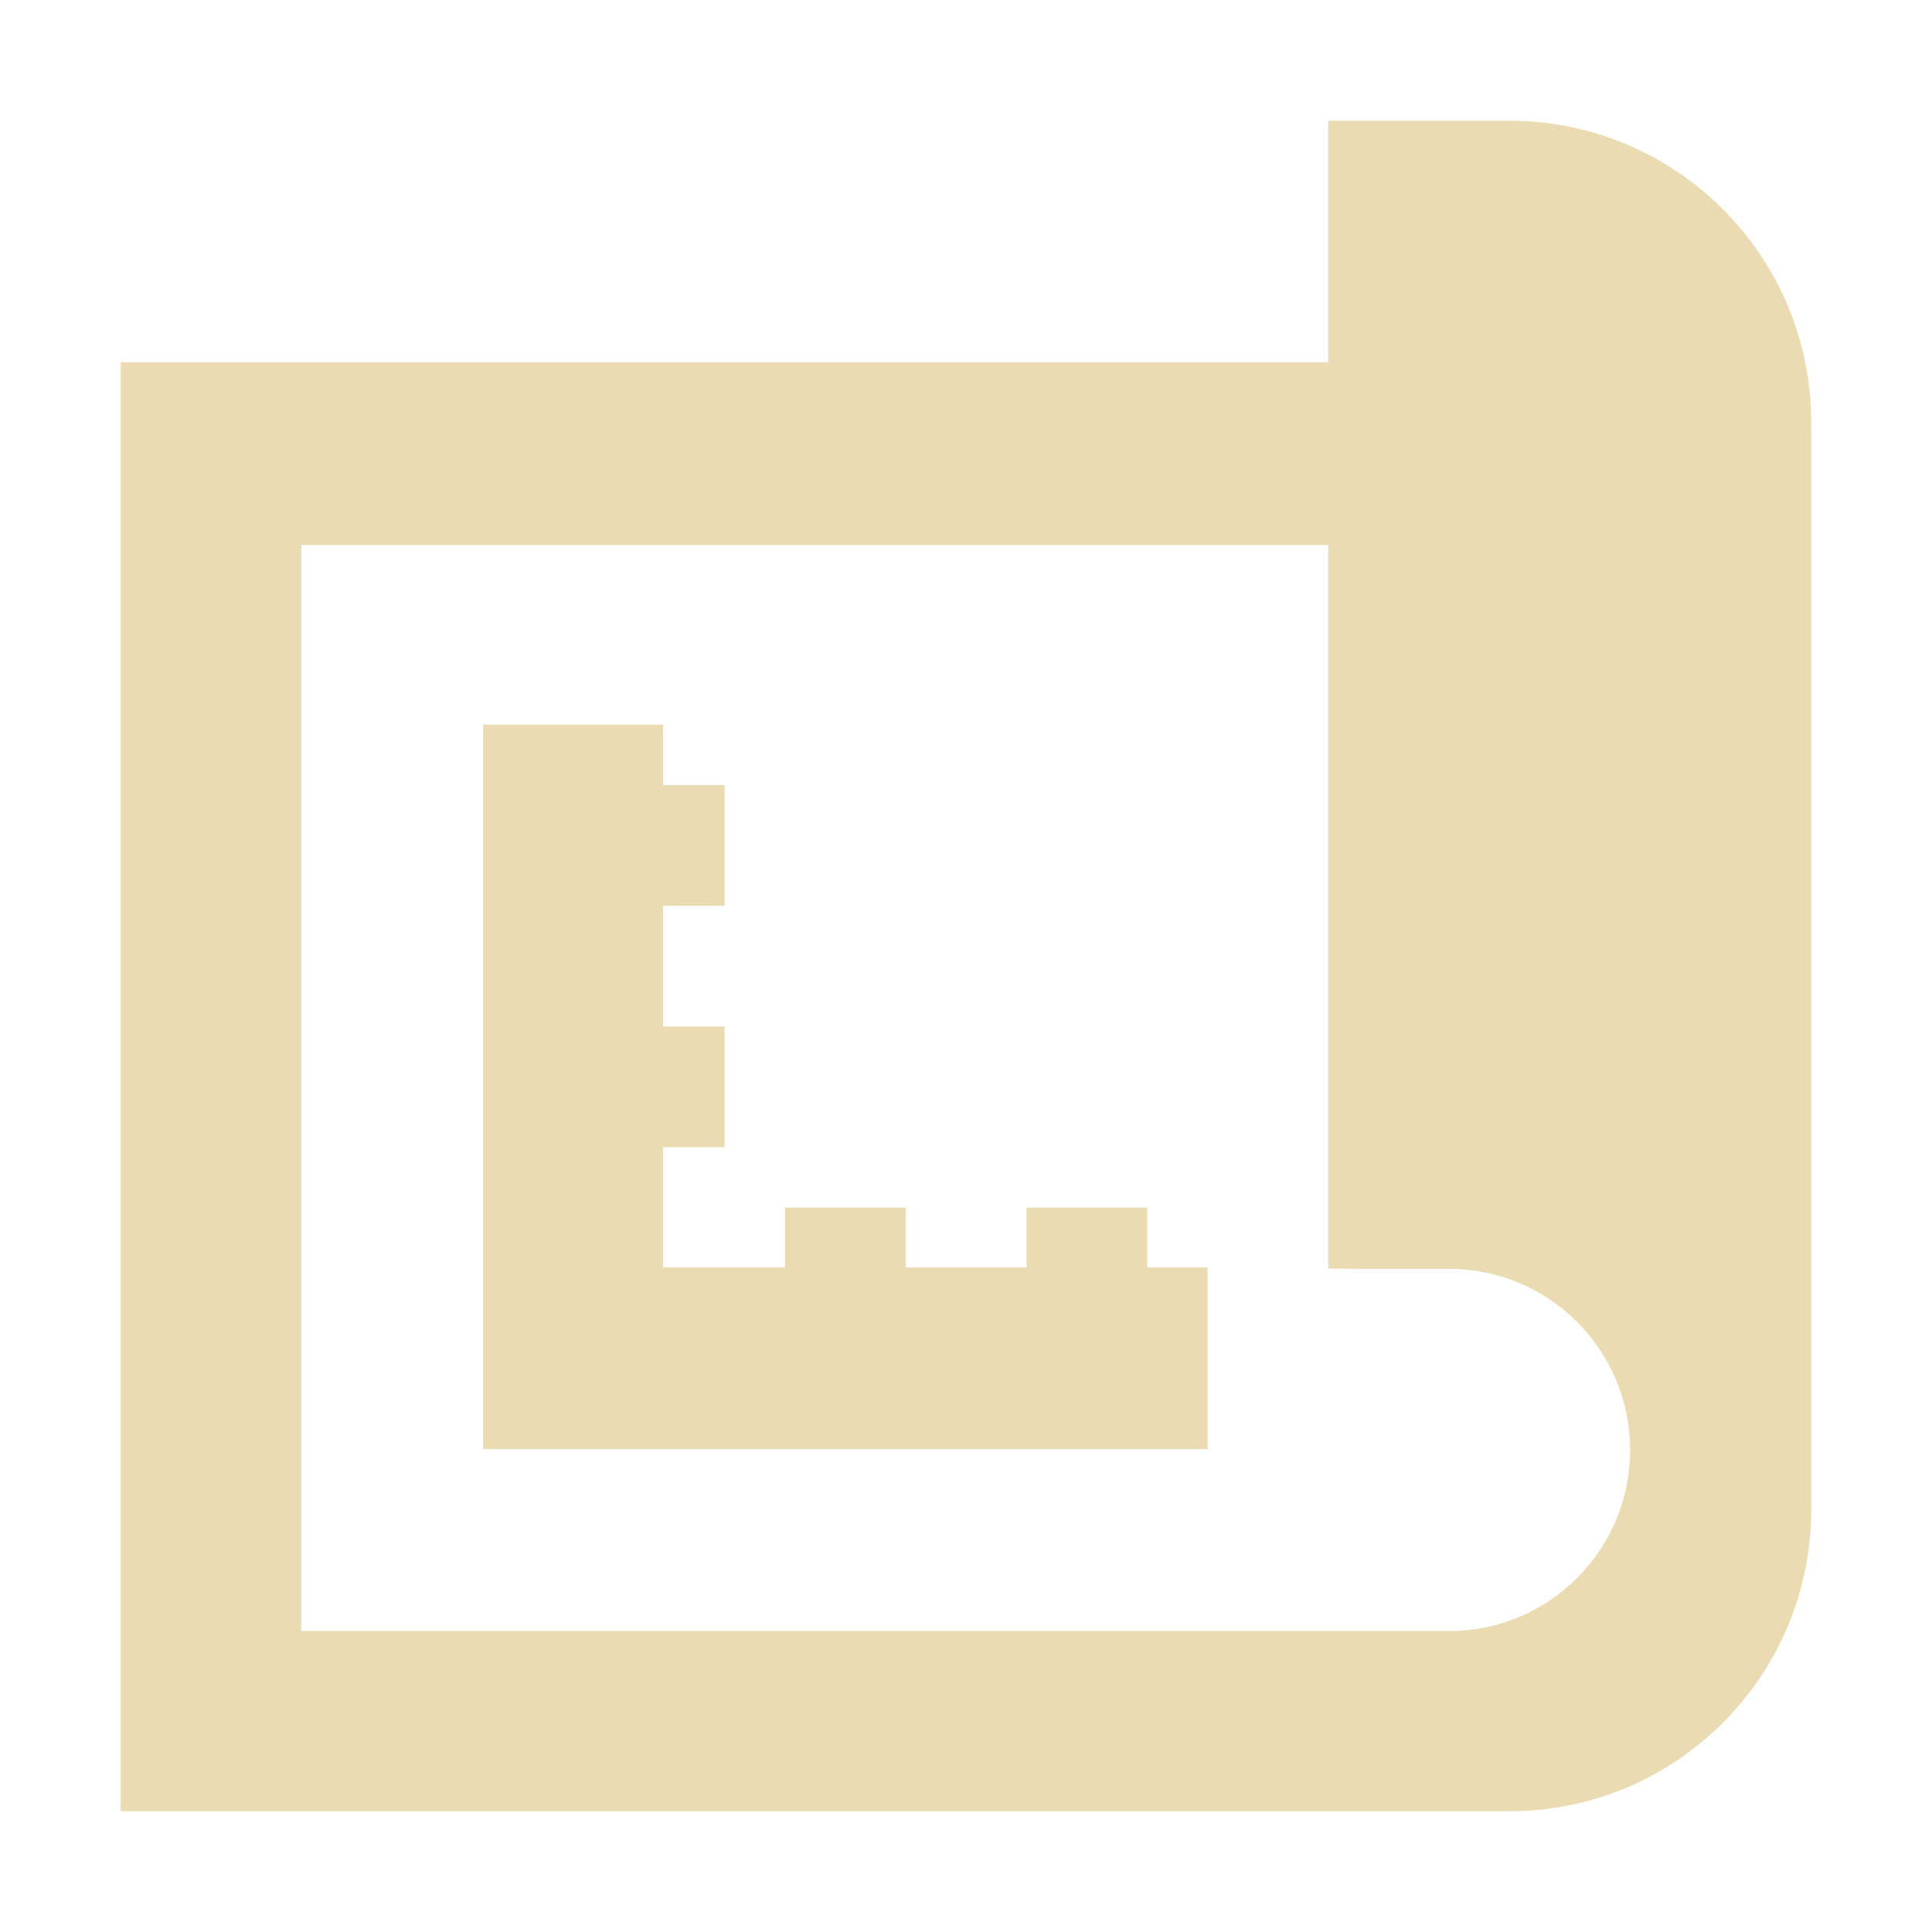
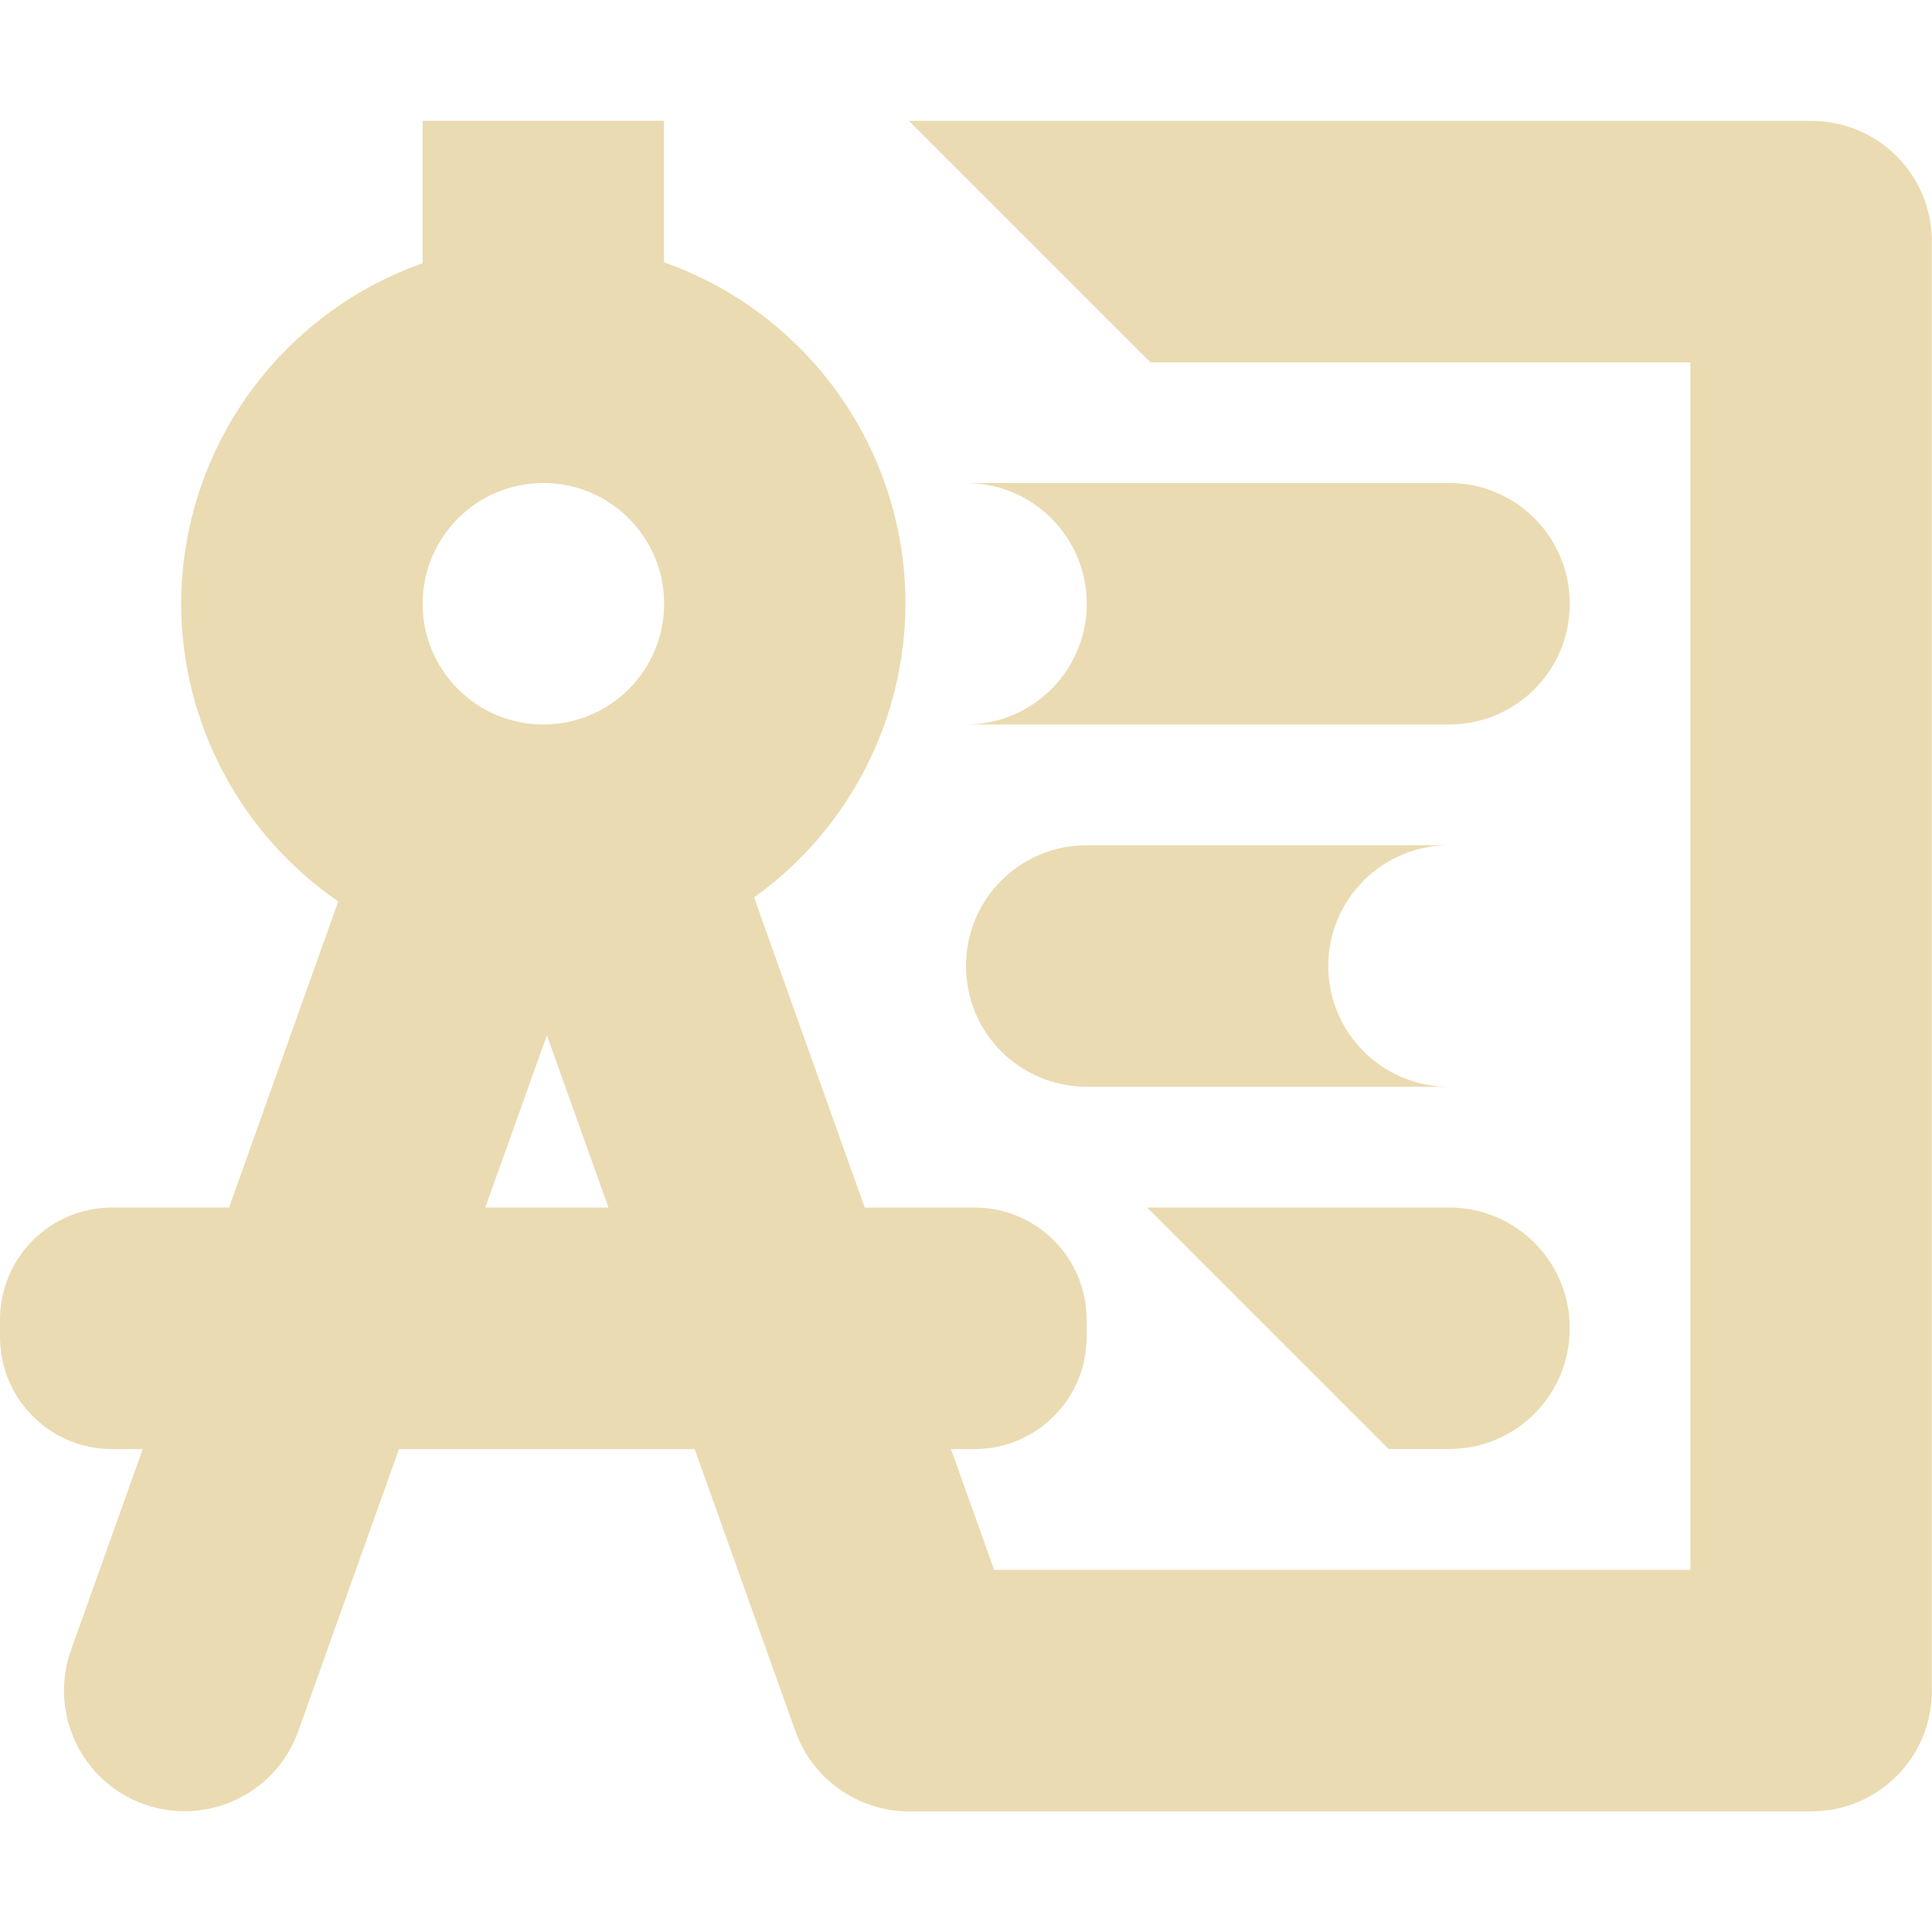
<svg xmlns="http://www.w3.org/2000/svg" width="16" height="16" version="1.1">
  <defs>
    <style id="current-color-scheme" type="text/css">.ColorScheme-Text { color:#ebdbb2; } .ColorScheme-Highlight { color:#458588; }</style>
  </defs>
-   <path class="ColorScheme-Text" d="m11 1v2h-10v12h11.5c1.381 0 2.5-1.119 2.5-2.5v-9a2.5 2.5 0 0 0-2.5-2.5zm-8.503 3.513h8.503v5.993c0.339 0.004 0.661 0.002 1 0.002 0.828 0 1.5 0.672 1.5 1.5s-0.672 1.5-1.5 1.5h-9.505v-8.997zm1.504 1.488v6h6v-1.504h-0.5v-0.496h-1v0.496h-1v-0.496h-1v0.496h-1.01v-0.996h0.51v-1h-0.51v-1h0.51v-1h-0.51v-0.5z" fill="currentColor" />
+   <path class="ColorScheme-Text" d="m3.5 1v1.18c-1.196 0.423-1.997 1.552-2 2.82 0.002 0.985 0.489 1.907 1.301 2.465l-0.904 2.535h-0.967c-0.515 0-0.93 0.415-0.93 0.93v0.141c0 0.515 0.415 0.93 0.93 0.93h0.252l-0.594 1.664c-0.185 0.52 0.086 1.092 0.605 1.277 0.52 0.185 1.092-0.086 1.277-0.605l0.834-2.336h2.449l0.834 2.336c0.151 0.422 0.557 0.681 0.982 0.664h7.43c0.554 0 1-0.446 1-1v-12c0-0.554-0.446-1-1-1h-7.471l2 2h4.471v10h-5.766l-0.357-1h0.193c0.515 0 0.93-0.415 0.93-0.93v-0.141c0-0.515-0.415-0.93-0.93-0.93h-0.908l-0.916-2.568c0.785-0.562 1.251-1.467 1.254-2.432-1.28e-4 -1.271-0.801-2.404-2-2.828v-1.172zm1 3c0.552 0 1 0.448 1 1s-0.448 1-1 1-1-0.448-1-1 0.448-1 1-1zm3.5 0c0.552 0 1 0.448 1 1s-0.448 1-1 1h4c0.554 0 1-0.446 1-1s-0.446-1-1-1zm1 3c-0.554 0-1 0.446-1 1s0.446 1 1 1h3c-0.552 0-1-0.448-1-1s0.448-1 1-1zm-4.471 1.574 0.51 1.426h-1.02zm4.971 1.426 2 2h0.5c0.554 0 1-0.446 1-1s-0.446-1-1-1z" fill="currentColor" />
</svg>
